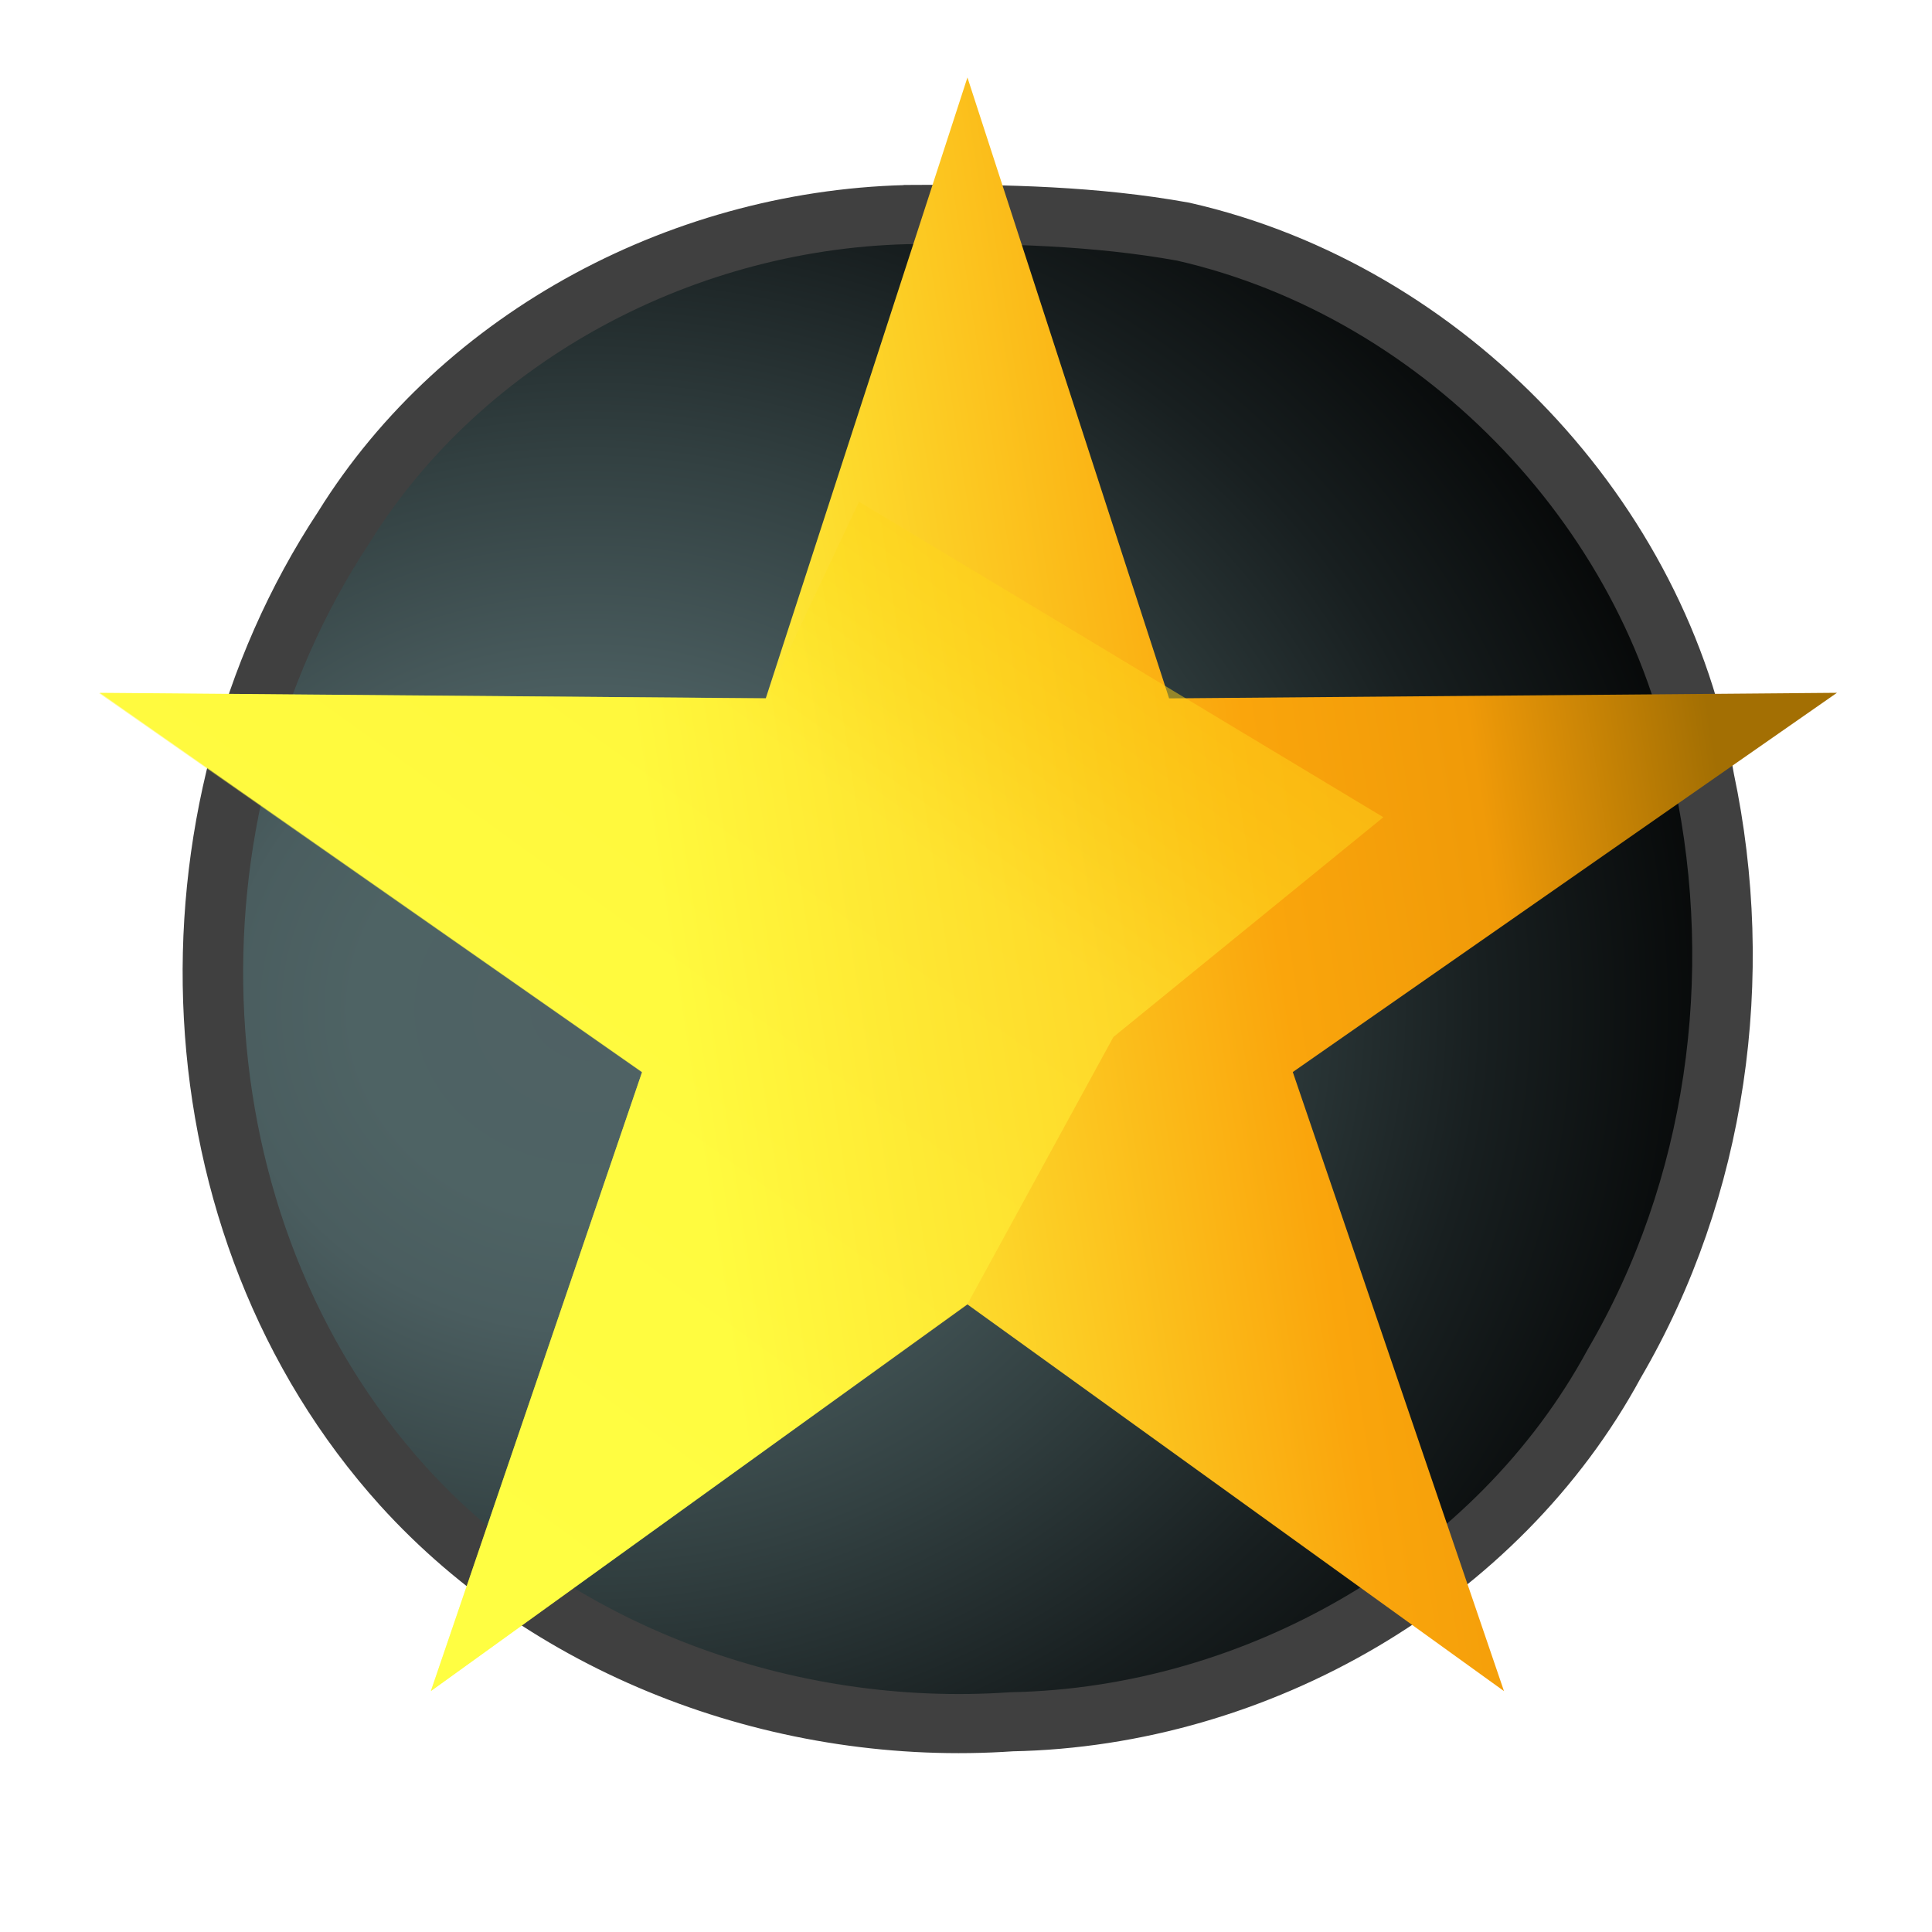
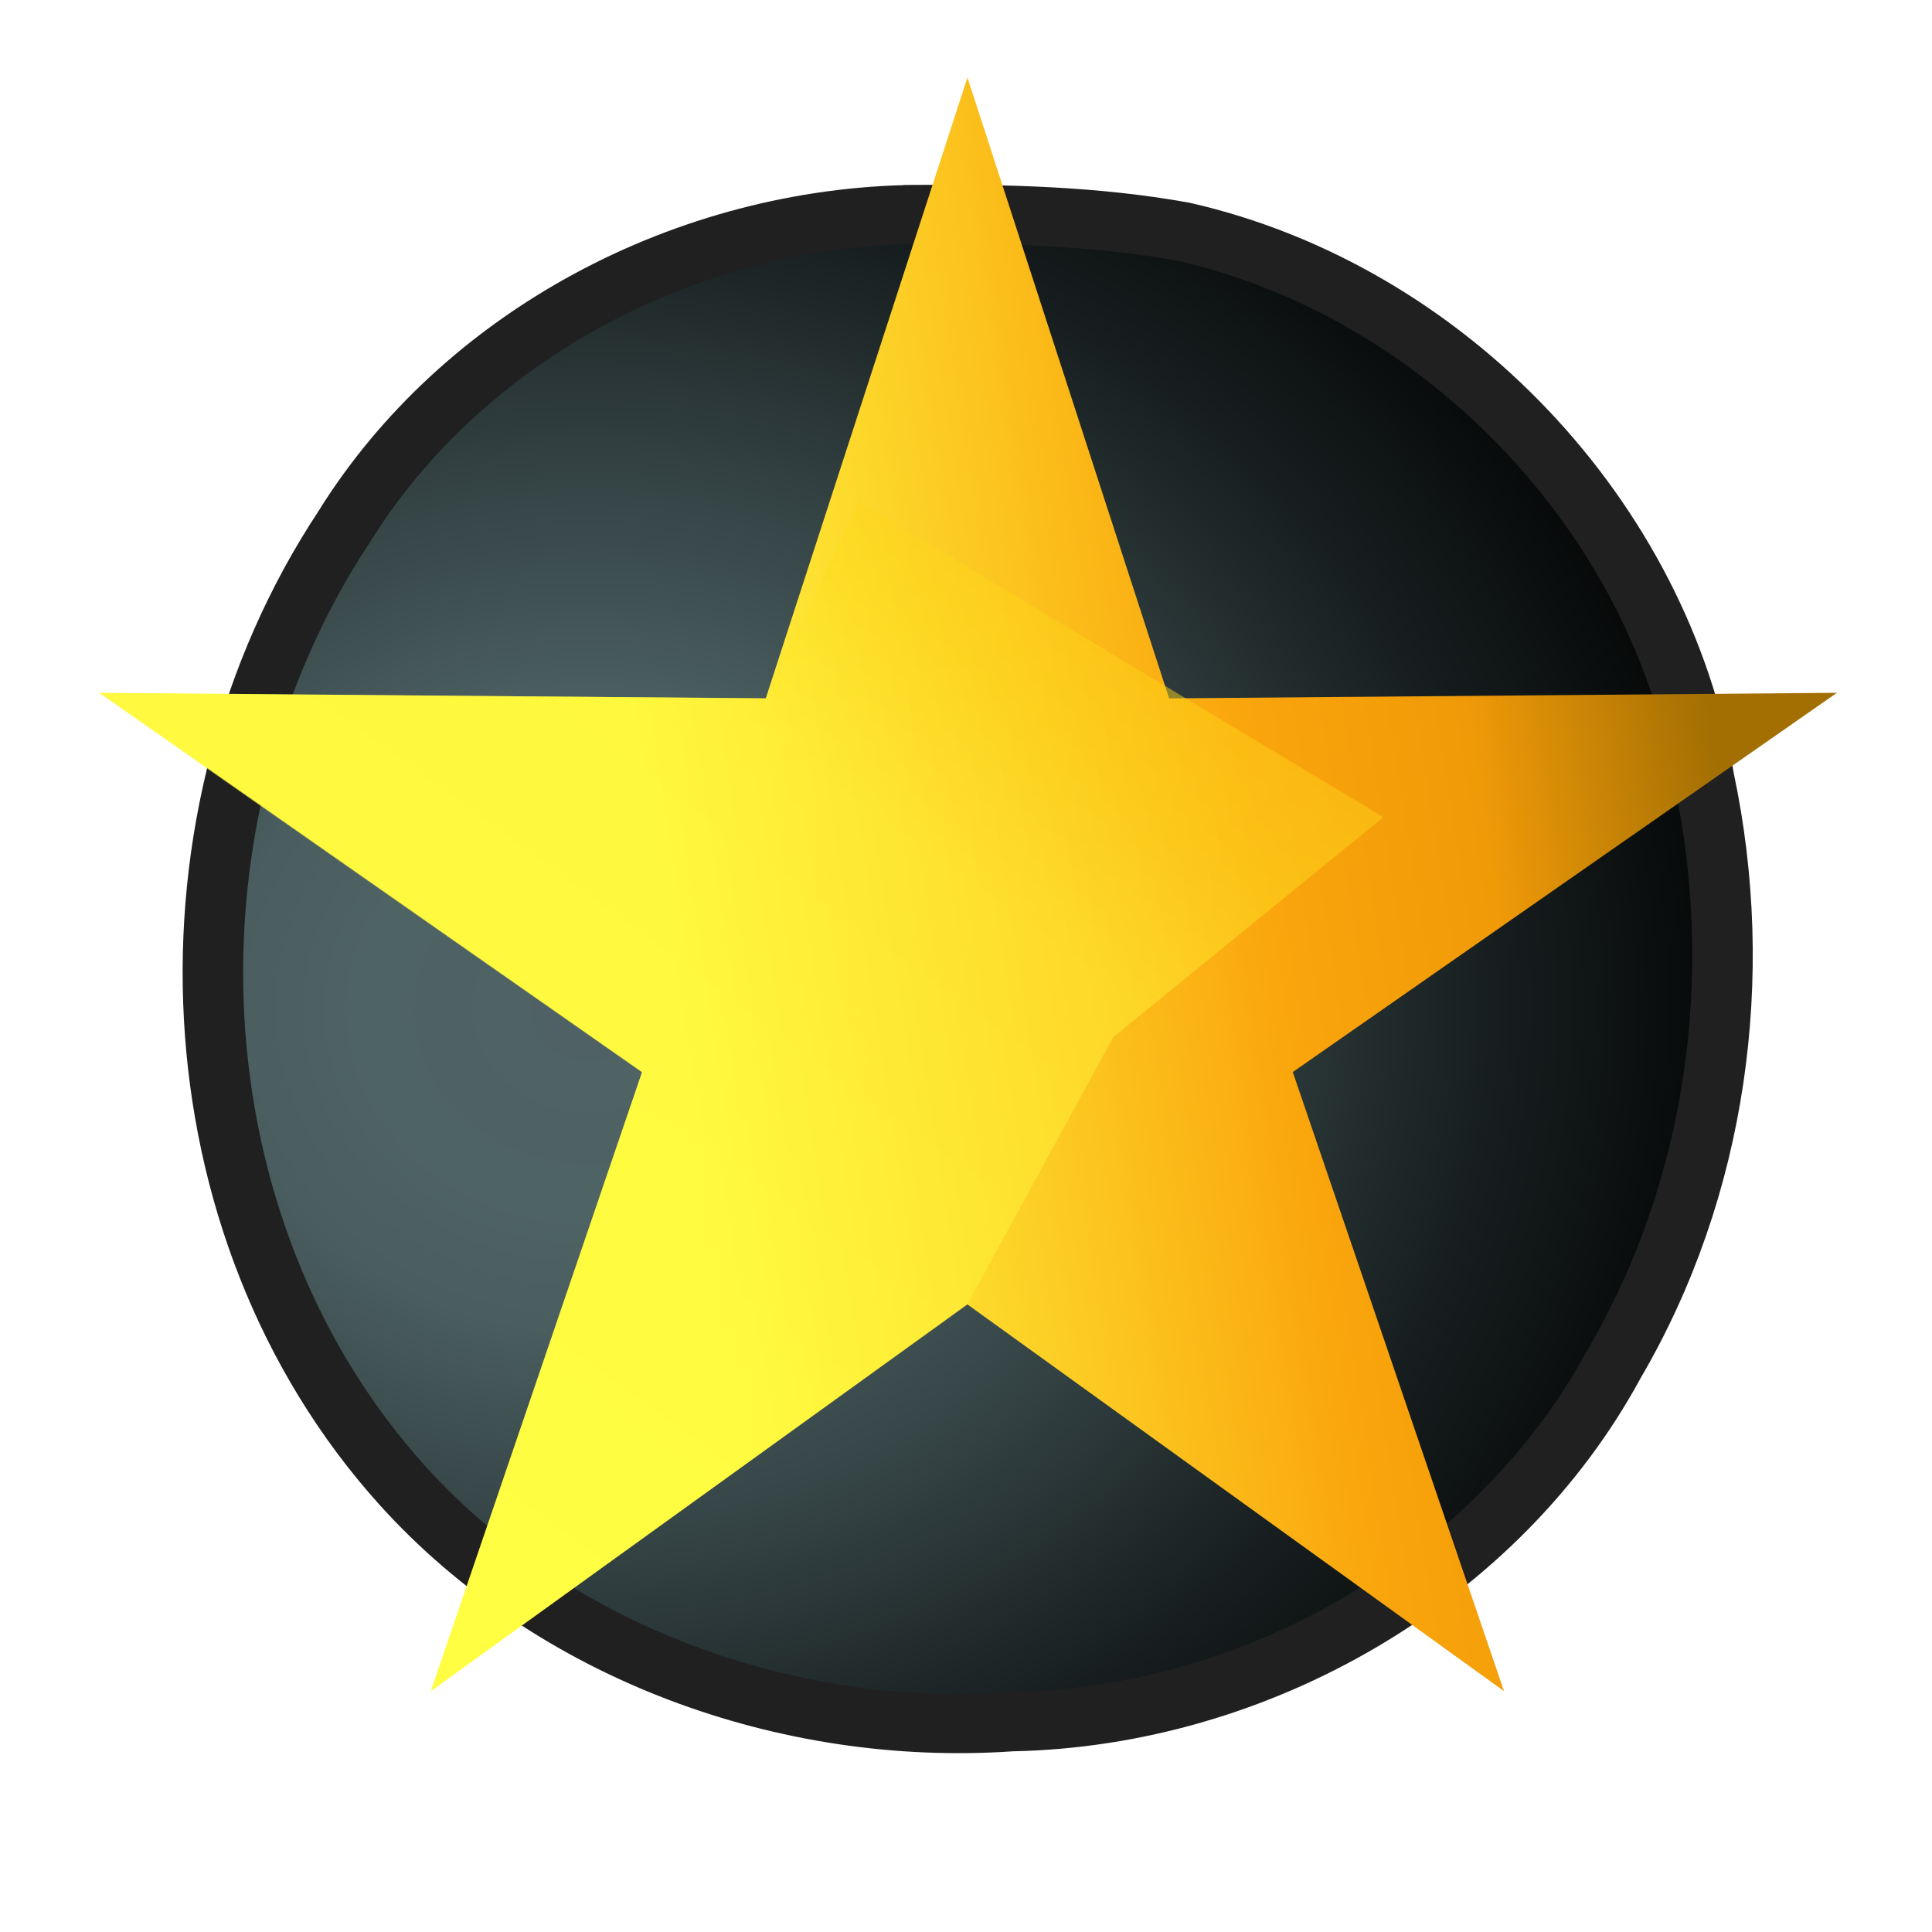
<svg xmlns="http://www.w3.org/2000/svg" xmlns:xlink="http://www.w3.org/1999/xlink" width="256" height="256" viewBox="0,0,256,256" id="svg3760" version="1.1">
  <defs id="defs3762">
    <linearGradient id="linearGradient3086">
      <stop id="stop3088" offset="0" style="stop-color:#fffe42;stop-opacity:1" />
      <stop style="stop-color:#fff136;stop-opacity:1" offset="0.65" id="stop3090" />
      <stop style="stop-color:#fedd1e;stop-opacity:1" offset="0.784" id="stop3092" />
      <stop id="stop3094" offset="1" style="stop-color:#ffc011;stop-opacity:1" />
    </linearGradient>
    <linearGradient id="linearGradient3076">
      <stop style="stop-color:#fffe42;stop-opacity:1" offset="0" id="stop3078" />
      <stop id="stop3080" offset="0.567" style="stop-color:#faa50c;stop-opacity:1" />
      <stop id="stop3082" offset="0.775" style="stop-color:#f09a08;stop-opacity:1" />
      <stop style="stop-color:#a36f03;stop-opacity:1" offset="1" id="stop3084" />
    </linearGradient>
    <linearGradient id="linearGradient3062">
      <stop style="stop-color:#4f6164;stop-opacity:1" offset="0" id="stop3064" />
      <stop id="stop3066" offset="0.198" style="stop-color:#4e6364;stop-opacity:1" />
      <stop id="stop3068" offset="0.308" style="stop-color:#4a5d5f;stop-opacity:1" />
      <stop id="stop3070" offset="0.536" style="stop-color:#324041;stop-opacity:1" />
      <stop id="stop3072" offset="0.765" style="stop-color:#181f20;stop-opacity:1" />
      <stop style="stop-color:#040505;stop-opacity:1" offset="1" id="stop3074" />
    </linearGradient>
    <linearGradient id="linearGradient3420">
      <stop style="stop-color:#d7fc08;stop-opacity:1" offset="0" id="stop3422" />
      <stop id="stop3430" offset="0.65" style="stop-color:#d6fc07;stop-opacity:1" />
      <stop id="stop3428" offset="0.784" style="stop-color:#e7d609;stop-opacity:1;" />
      <stop style="stop-color:#f5b00a;stop-opacity:1" offset="1" id="stop3424" />
    </linearGradient>
    <linearGradient id="linearGradient3192">
      <stop id="stop3194" offset="0" style="stop-color:#f4a406;stop-opacity:1" />
      <stop style="stop-color:#f88108;stop-opacity:1" offset="0.198" id="stop3204" />
      <stop style="stop-color:#fe5f0b;stop-opacity:1" offset="0.308" id="stop3202" />
      <stop style="stop-color:#fb1e0b;stop-opacity:1" offset="0.536" id="stop3200" />
      <stop style="stop-color:#9e0e0e;stop-opacity:1" offset="0.765" id="stop3196" />
      <stop id="stop3198" offset="1" style="stop-color:#29171f;stop-opacity:1" />
    </linearGradient>
    <linearGradient id="linearGradient4296-8">
      <stop id="stop4298-3" offset="0" style="stop-color:#d3fa09;stop-opacity:1" />
      <stop style="stop-color:#f1d206;stop-opacity:1" offset="0.515" id="stop3436" />
      <stop style="stop-color:#fb420a;stop-opacity:1" offset="0.775" id="stop4300-1" />
      <stop id="stop4302-4" offset="1" style="stop-color:#fc1d0b;stop-opacity:1" />
    </linearGradient>
    <radialGradient xlink:href="#linearGradient3192" id="radialGradient3190" gradientUnits="userSpaceOnUse" gradientTransform="matrix(1.549392,-0.01637059,0.01435459,1.411239,-173.7471,-233.6814)" cx="305.483" cy="577.648" fx="305.483" fy="577.648" r="39.672" />
    <linearGradient xlink:href="#linearGradient3076" id="linearGradient3477" gradientUnits="userSpaceOnUse" x1="311.76" y1="570.68" x2="367.03" y2="562.33" />
    <linearGradient xlink:href="#linearGradient3086" id="linearGradient3479" gradientUnits="userSpaceOnUse" x1="304.07" y1="609.32" x2="346.07" y2="552.50" />
    <radialGradient xlink:href="#linearGradient3062" id="radialGradient3475" gradientUnits="userSpaceOnUse" gradientTransform="matrix(1.549392,-0.01637059,0.01435459,1.411239,-173.7471,-233.6814)" cx="305.483" cy="577.648" fx="305.483" fy="577.648" r="39.672" />
  </defs>
  <g id="layer1" transform="translate(-724.76,-1361.12)">
    <g id="g4793" transform="matrix(2.5211,0,0,2.4633,26.52,74.64)">
      <g transform="translate(0.00547206,0.0258127)" id="g3021">
-         <path style="fill:url(#radialGradient3475);fill-opacity:1;stroke:#404040;stroke-width:3.18" d="m 325.125,533.768 c -12.046,0.128 -23.831,6.478 -30.107,16.838 -9.983,15.476 -9.221,37.58 3.108,51.559 7.911,8.942 20.141,13.526 31.995,12.685 12.969,-0.255 25.579,-7.742 31.67,-19.258 5.399,-9.438 6.922,-20.84 4.726,-31.458 -2.298,-13.991 -13.544,-26.226 -27.386,-29.442 -4.606,-0.847 -9.333,-0.962 -14.005,-0.925 z" id="path3048" />
+         <path style="fill:url(#radialGradient3475);fill-opacity:1;stroke:#202020;stroke-width:3.18" d="m 325.125,533.768 c -12.046,0.128 -23.831,6.478 -30.107,16.838 -9.983,15.476 -9.221,37.58 3.108,51.559 7.911,8.942 20.141,13.526 31.995,12.685 12.969,-0.255 25.579,-7.742 31.67,-19.258 5.399,-9.438 6.922,-20.84 4.726,-31.458 -2.298,-13.991 -13.544,-26.226 -27.386,-29.442 -4.606,-0.847 -9.333,-0.962 -14.005,-0.925 z" id="path3048" />
        <path style="fill:url(#linearGradient3477);fill-opacity:1;stroke:none" d="M373.5,559.5 338.4,559.8 327.8,526.4 317.2,559.8 282.2,559.5 310.7,579.9 299.6,613.2 327.8,592.4 356.0,613.2 344.9,579.9Z" id="path3206" />
        <path style="opacity:0.5;fill:url(#linearGradient3479);fill-opacity:1;stroke:none" d="M317.234,559.793 282.163,559.522 310.695,579.917 299.600,613.188 327.814,592.355 335.472,578.014 349.659,566.193 322.098,549.220Z" id="path3206-6" />
      </g>
    </g>
  </g>
</svg>
